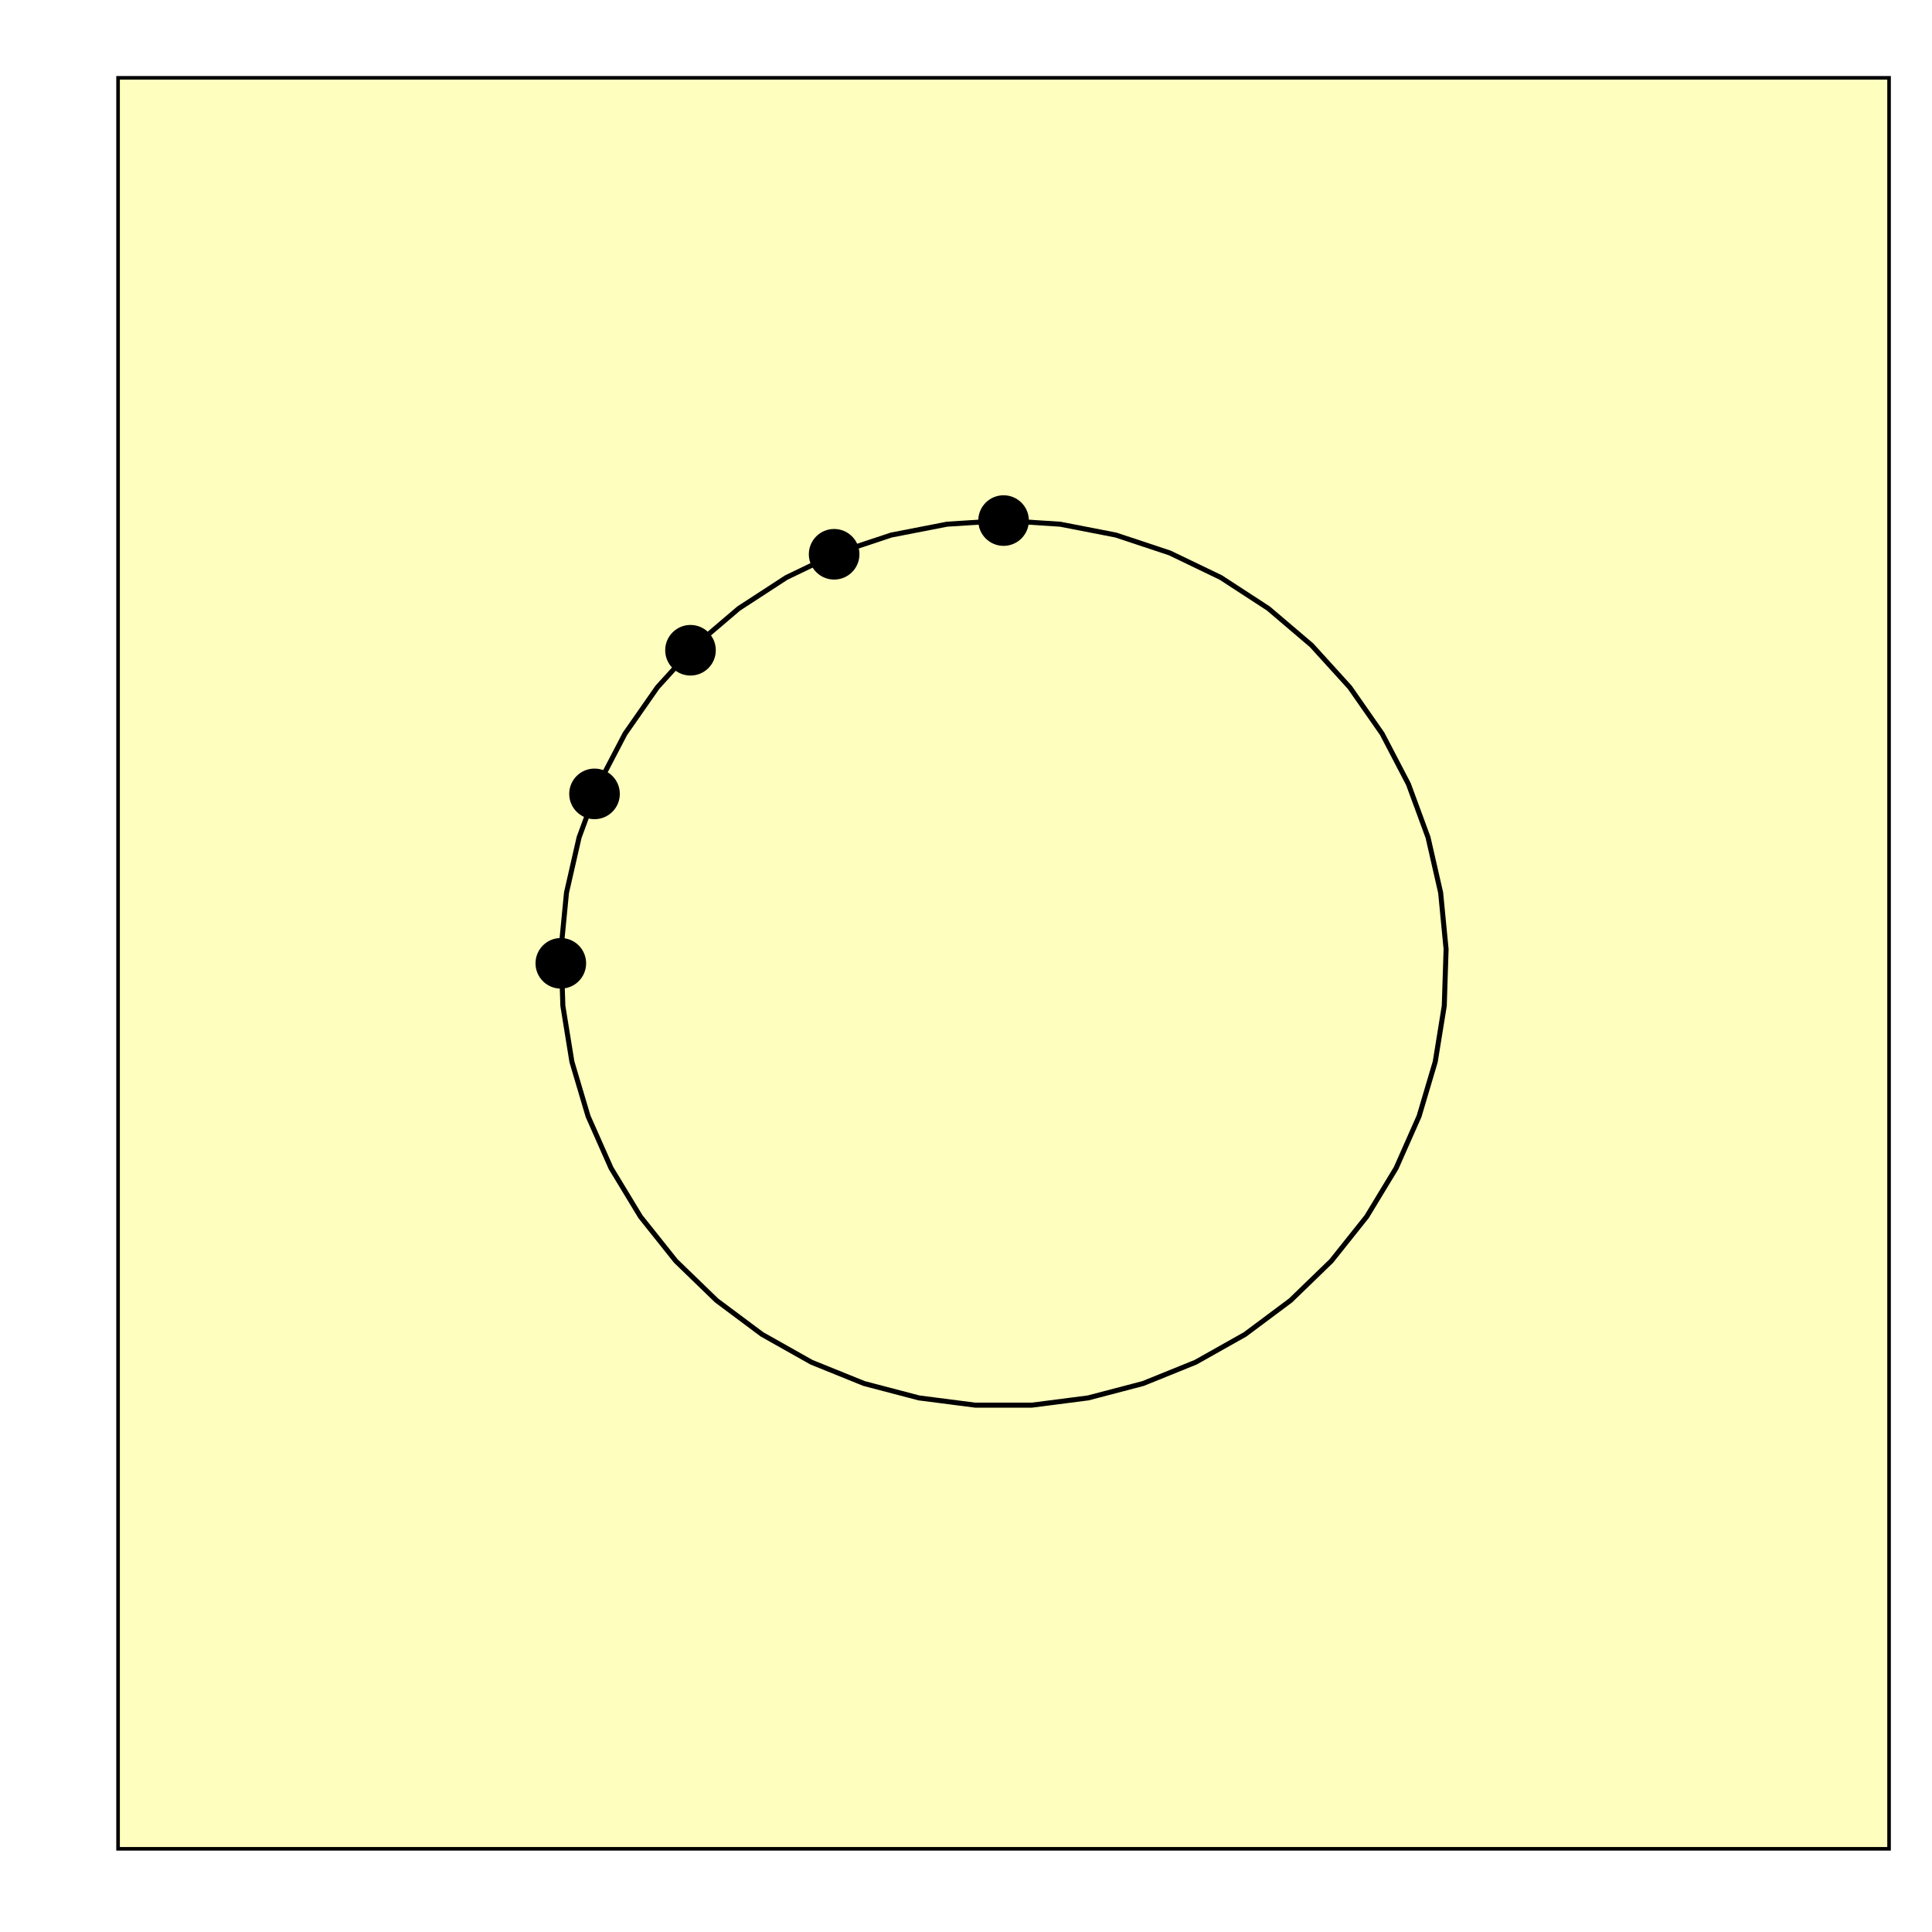
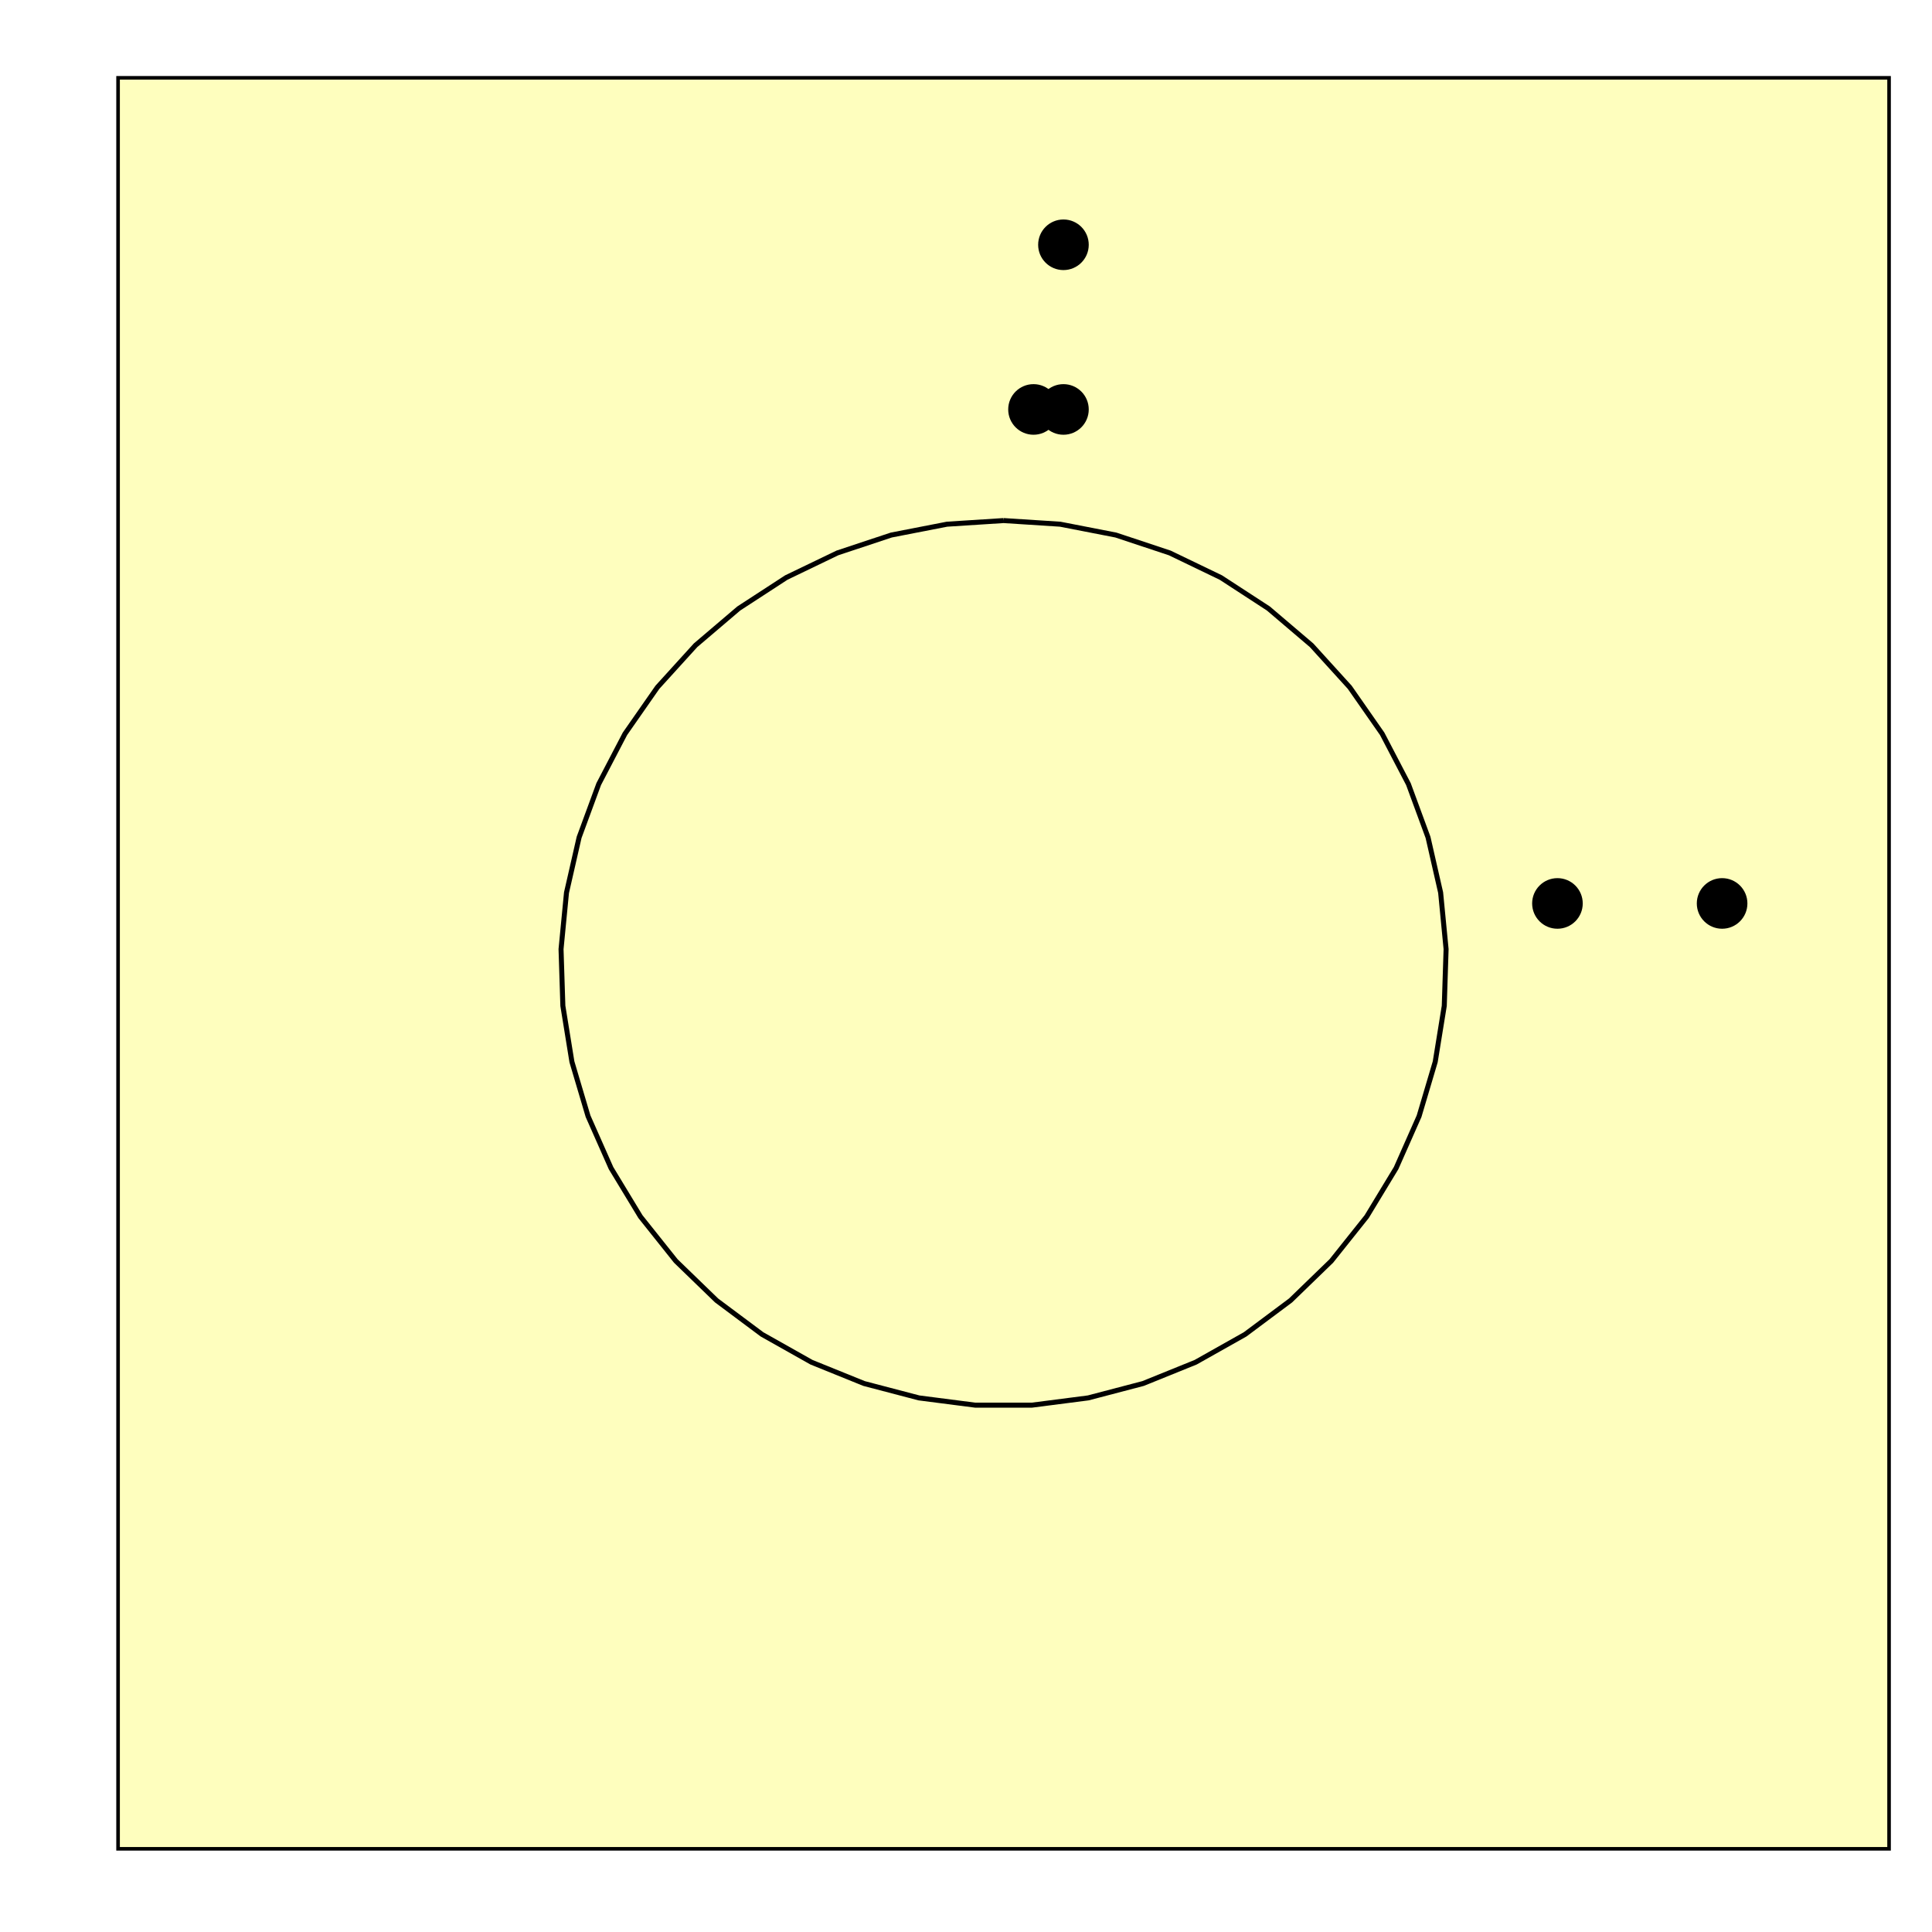
<svg xmlns="http://www.w3.org/2000/svg" style="fill-opacity:1; color-rendering:auto; color-interpolation:auto; text-rendering:auto; stroke:black; stroke-linecap:square; stroke-miterlimit:10; shape-rendering:auto; stroke-opacity:1; fill:black; stroke-dasharray:none; font-weight:normal; stroke-width:1; font-family:'Dialog'; font-style:normal; stroke-linejoin:miter; font-size:12px; stroke-dashoffset:0; image-rendering:auto;" width="360" height="360">
  <defs id="genericDefs" />
  <g>
    <defs id="defs1">
      <clipPath clipPathUnits="userSpaceOnUse" id="clipPath1">
        <path d="M0 0 L360 0 L360 360 L0 360 L0 0 Z" />
      </clipPath>
    </defs>
    <g style="fill:white; stroke:white;">
      <rect x="0" y="0" width="360" style="clip-path:url(#clipPath1); stroke:none;" height="360" />
    </g>
    <g style="fill:white; text-rendering:optimizeSpeed; color-rendering:optimizeSpeed; image-rendering:optimizeSpeed; shape-rendering:crispEdges; stroke:white; color-interpolation:sRGB;">
      <rect x="0" width="360" height="360" y="0" style="stroke:none;" />
      <path d="M22 14.5 L22 344.5 L352 344.5 L352 14.5 Z" style="fill:rgb(254,254,190); stroke:none;" />
    </g>
    <g style="text-rendering:geometricPrecision; stroke-width:0.667; color-interpolation:linearRGB; color-rendering:optimizeQuality; image-rendering:optimizeQuality;">
      <path d="M352 344.5 L22 344.5 L22 14.5 L352 14.5 L352 344.5" style="fill:none; fill-rule:evenodd;" />
      <path style="fill:none; stroke-width:0.933; fill-rule:evenodd; stroke-linecap:butt; stroke-linejoin:round;" d="M187 97 L197.55 97.677 L207.927 99.698 L217.959 103.029 L227.484 107.616 L236.344 113.383 L244.394 120.236 L251.501 128.062 L257.549 136.733 L262.439 146.105 L266.09 156.026 L268.442 166.333 L269.458 176.856 L269.119 187.422 L267.432 197.858 L264.424 207.993 L260.144 217.659 L254.664 226.7 L248.073 234.965 L240.479 242.319 L232.007 248.642 L222.795 253.83 L212.996 257.797 L202.771 260.479 L192.286 261.83 L181.714 261.83 L171.229 260.479 L161.004 257.797 L151.205 253.83 L141.993 248.642 L133.521 242.319 L125.927 234.965 L119.336 226.7 L113.856 217.659 L109.576 207.993 L106.569 197.858 L104.881 187.422 L104.542 176.856 L105.558 166.333 L107.91 156.026 L111.561 146.105 L116.451 136.733 L122.499 128.062 L129.606 120.236 L137.656 113.383 L146.516 107.616 L156.041 103.029 L166.073 99.698 L176.45 97.677 L187 97" />
    </g>
-     <g style="text-rendering:geometricPrecision; color-rendering:optimizeQuality; color-interpolation:linearRGB; image-rendering:optimizeQuality;" transform="translate(187,97)">
+     <g style="text-rendering:geometricPrecision; color-rendering:optimizeQuality; color-interpolation:linearRGB; image-rendering:optimizeQuality;" transform="translate(320.8893,168.3424)">
      <circle r="4.714" style="stroke:none;" cx="0" cy="0" />
-       <circle r="4.714" style="stroke:none;" cx="0" transform="translate(-31.5714,6.2799)" cy="0" />
-       <circle r="4.714" style="stroke:none;" cx="0" transform="translate(-58.3363,24.1637)" cy="0" />
-       <circle r="4.714" style="stroke:none;" cx="0" transform="translate(-76.2201,50.9286)" cy="0" />
-       <circle r="4.714" style="stroke:none;" cx="0" transform="translate(-82.5,82.5)" cy="0" />
+       <circle r="4.714" style="stroke:none;" cx="0" transform="translate(-30.6829,0)" cy="0" />
+       <circle r="4.714" style="stroke:none;" cx="0" transform="translate(-122.7317,-92.0488)" cy="0" />
+       <circle r="4.714" style="stroke:none;" cx="0" transform="translate(-122.7317,-122.7317)" cy="0" />
+       <circle r="4.714" style="stroke:none;" cx="0" transform="translate(-128.3105,-92.0488)" cy="0" />
    </g>
  </g>
</svg>
